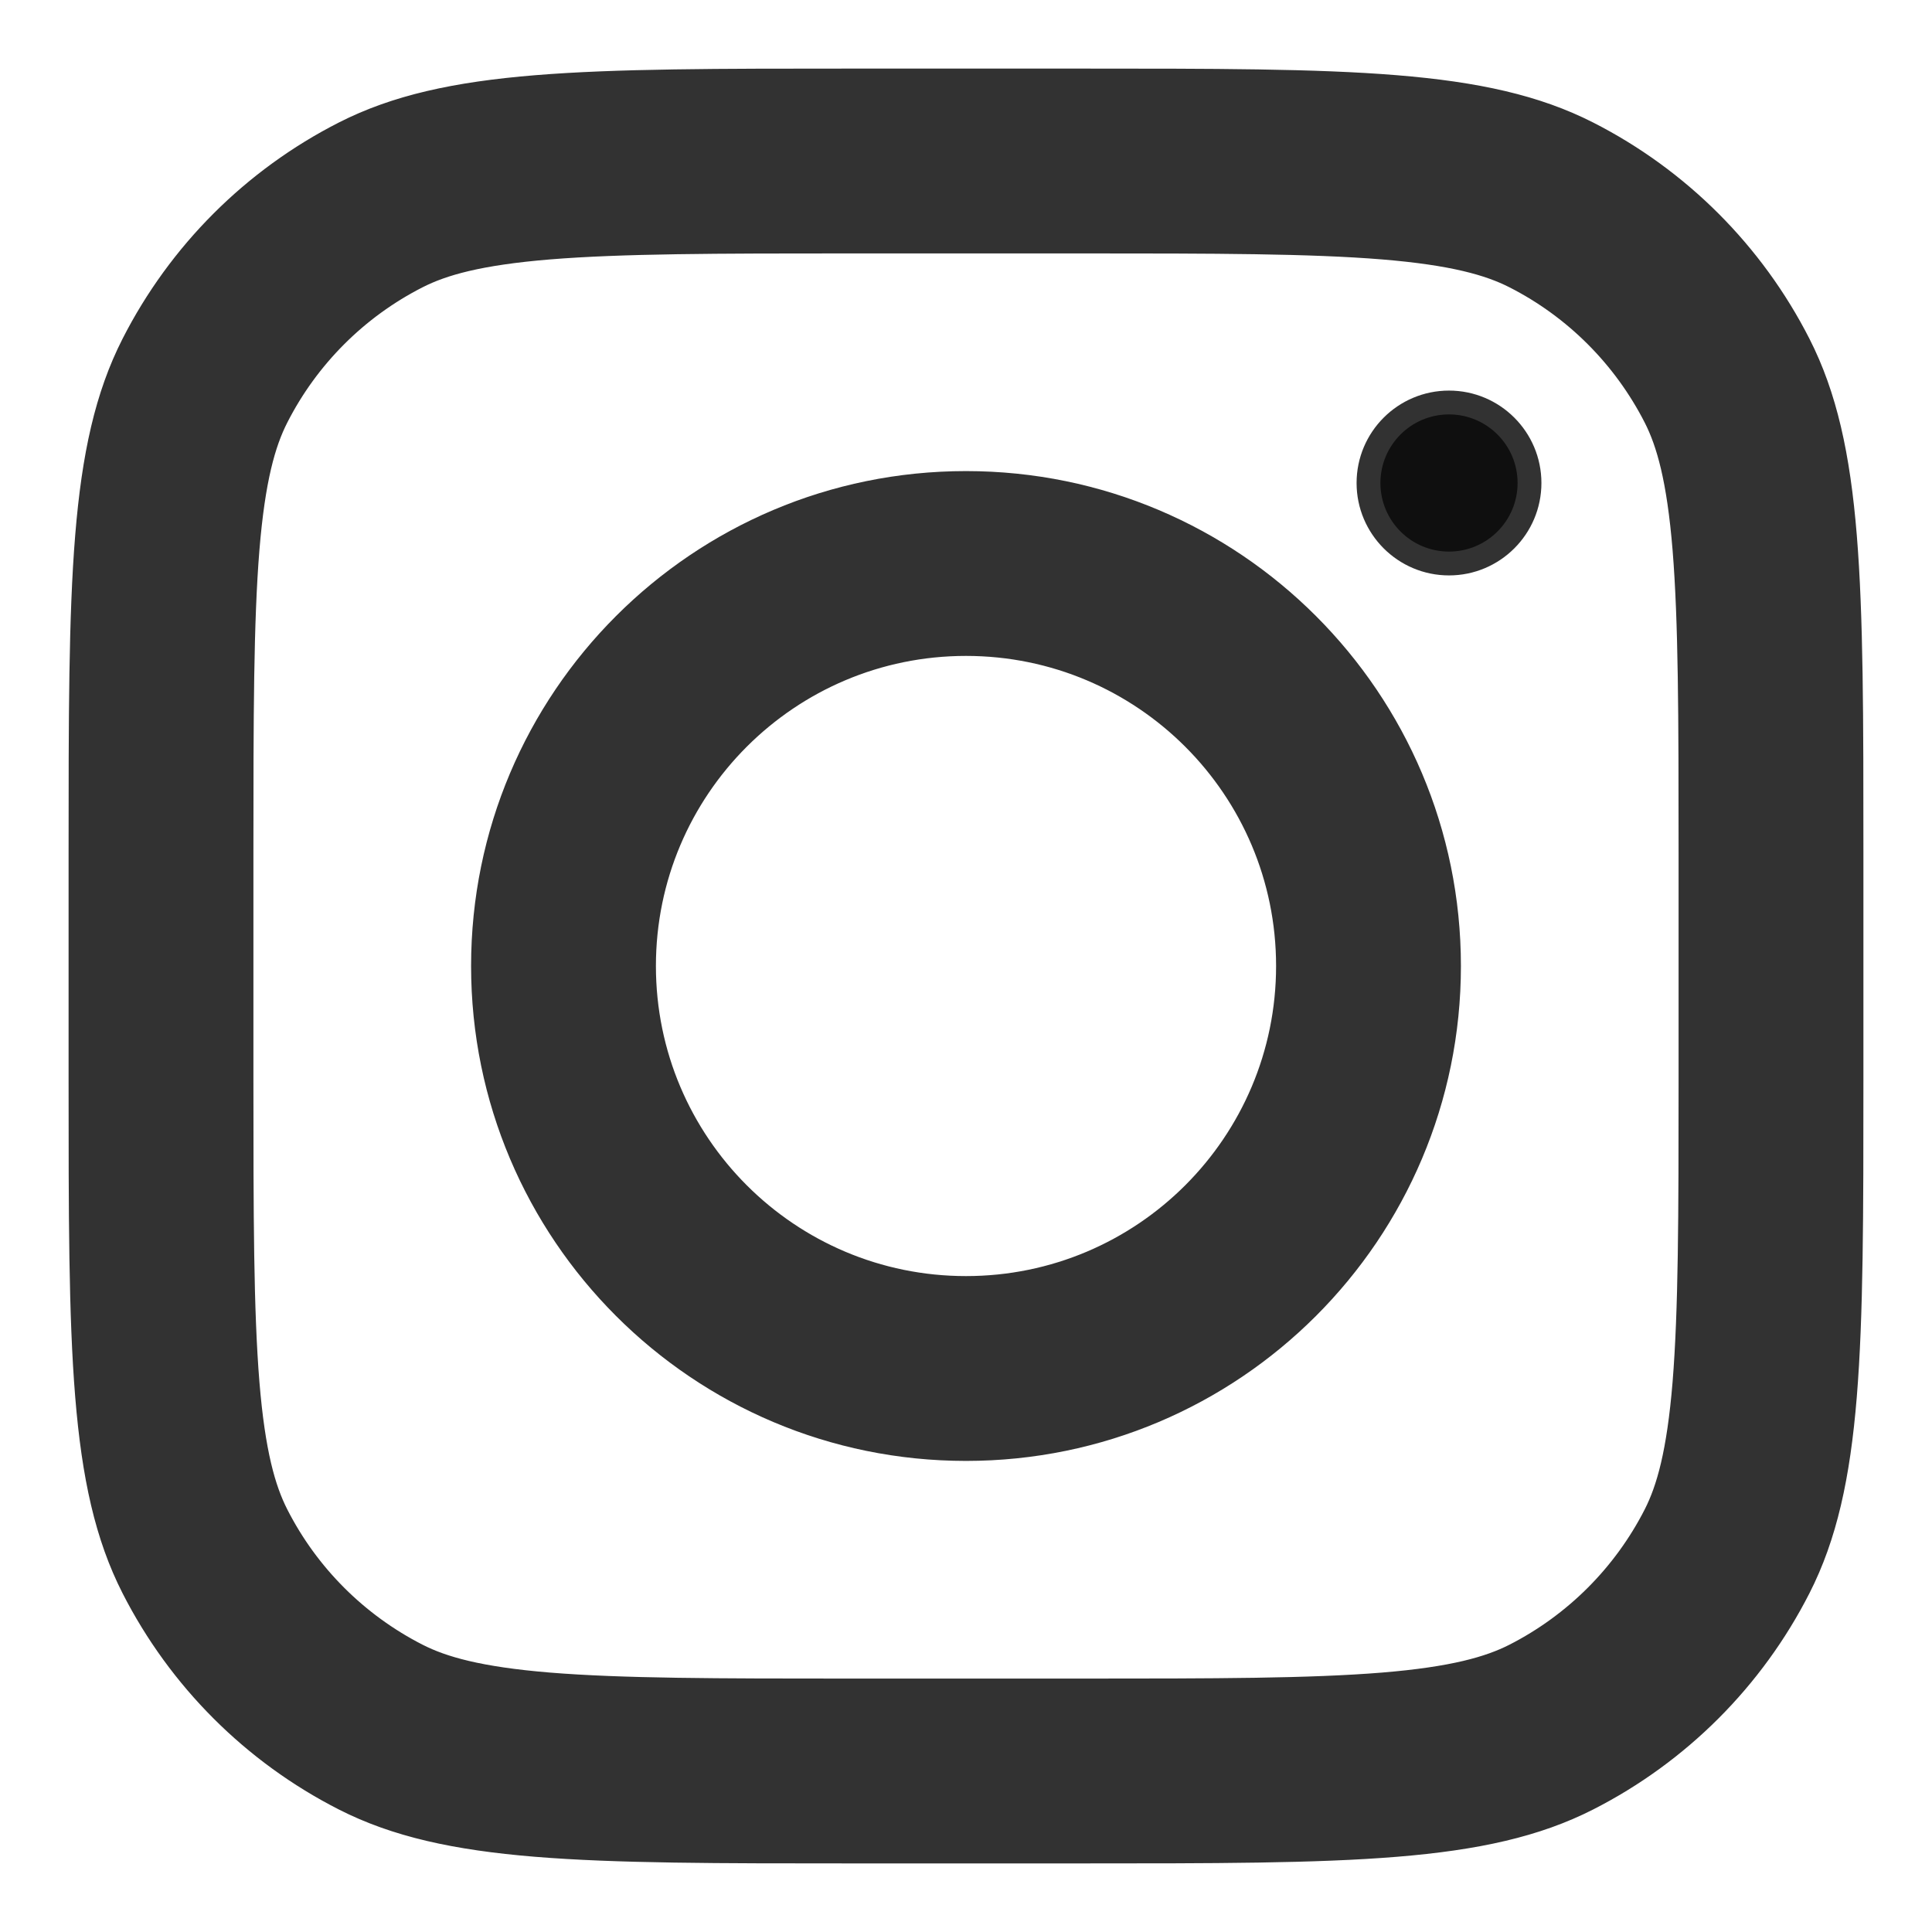
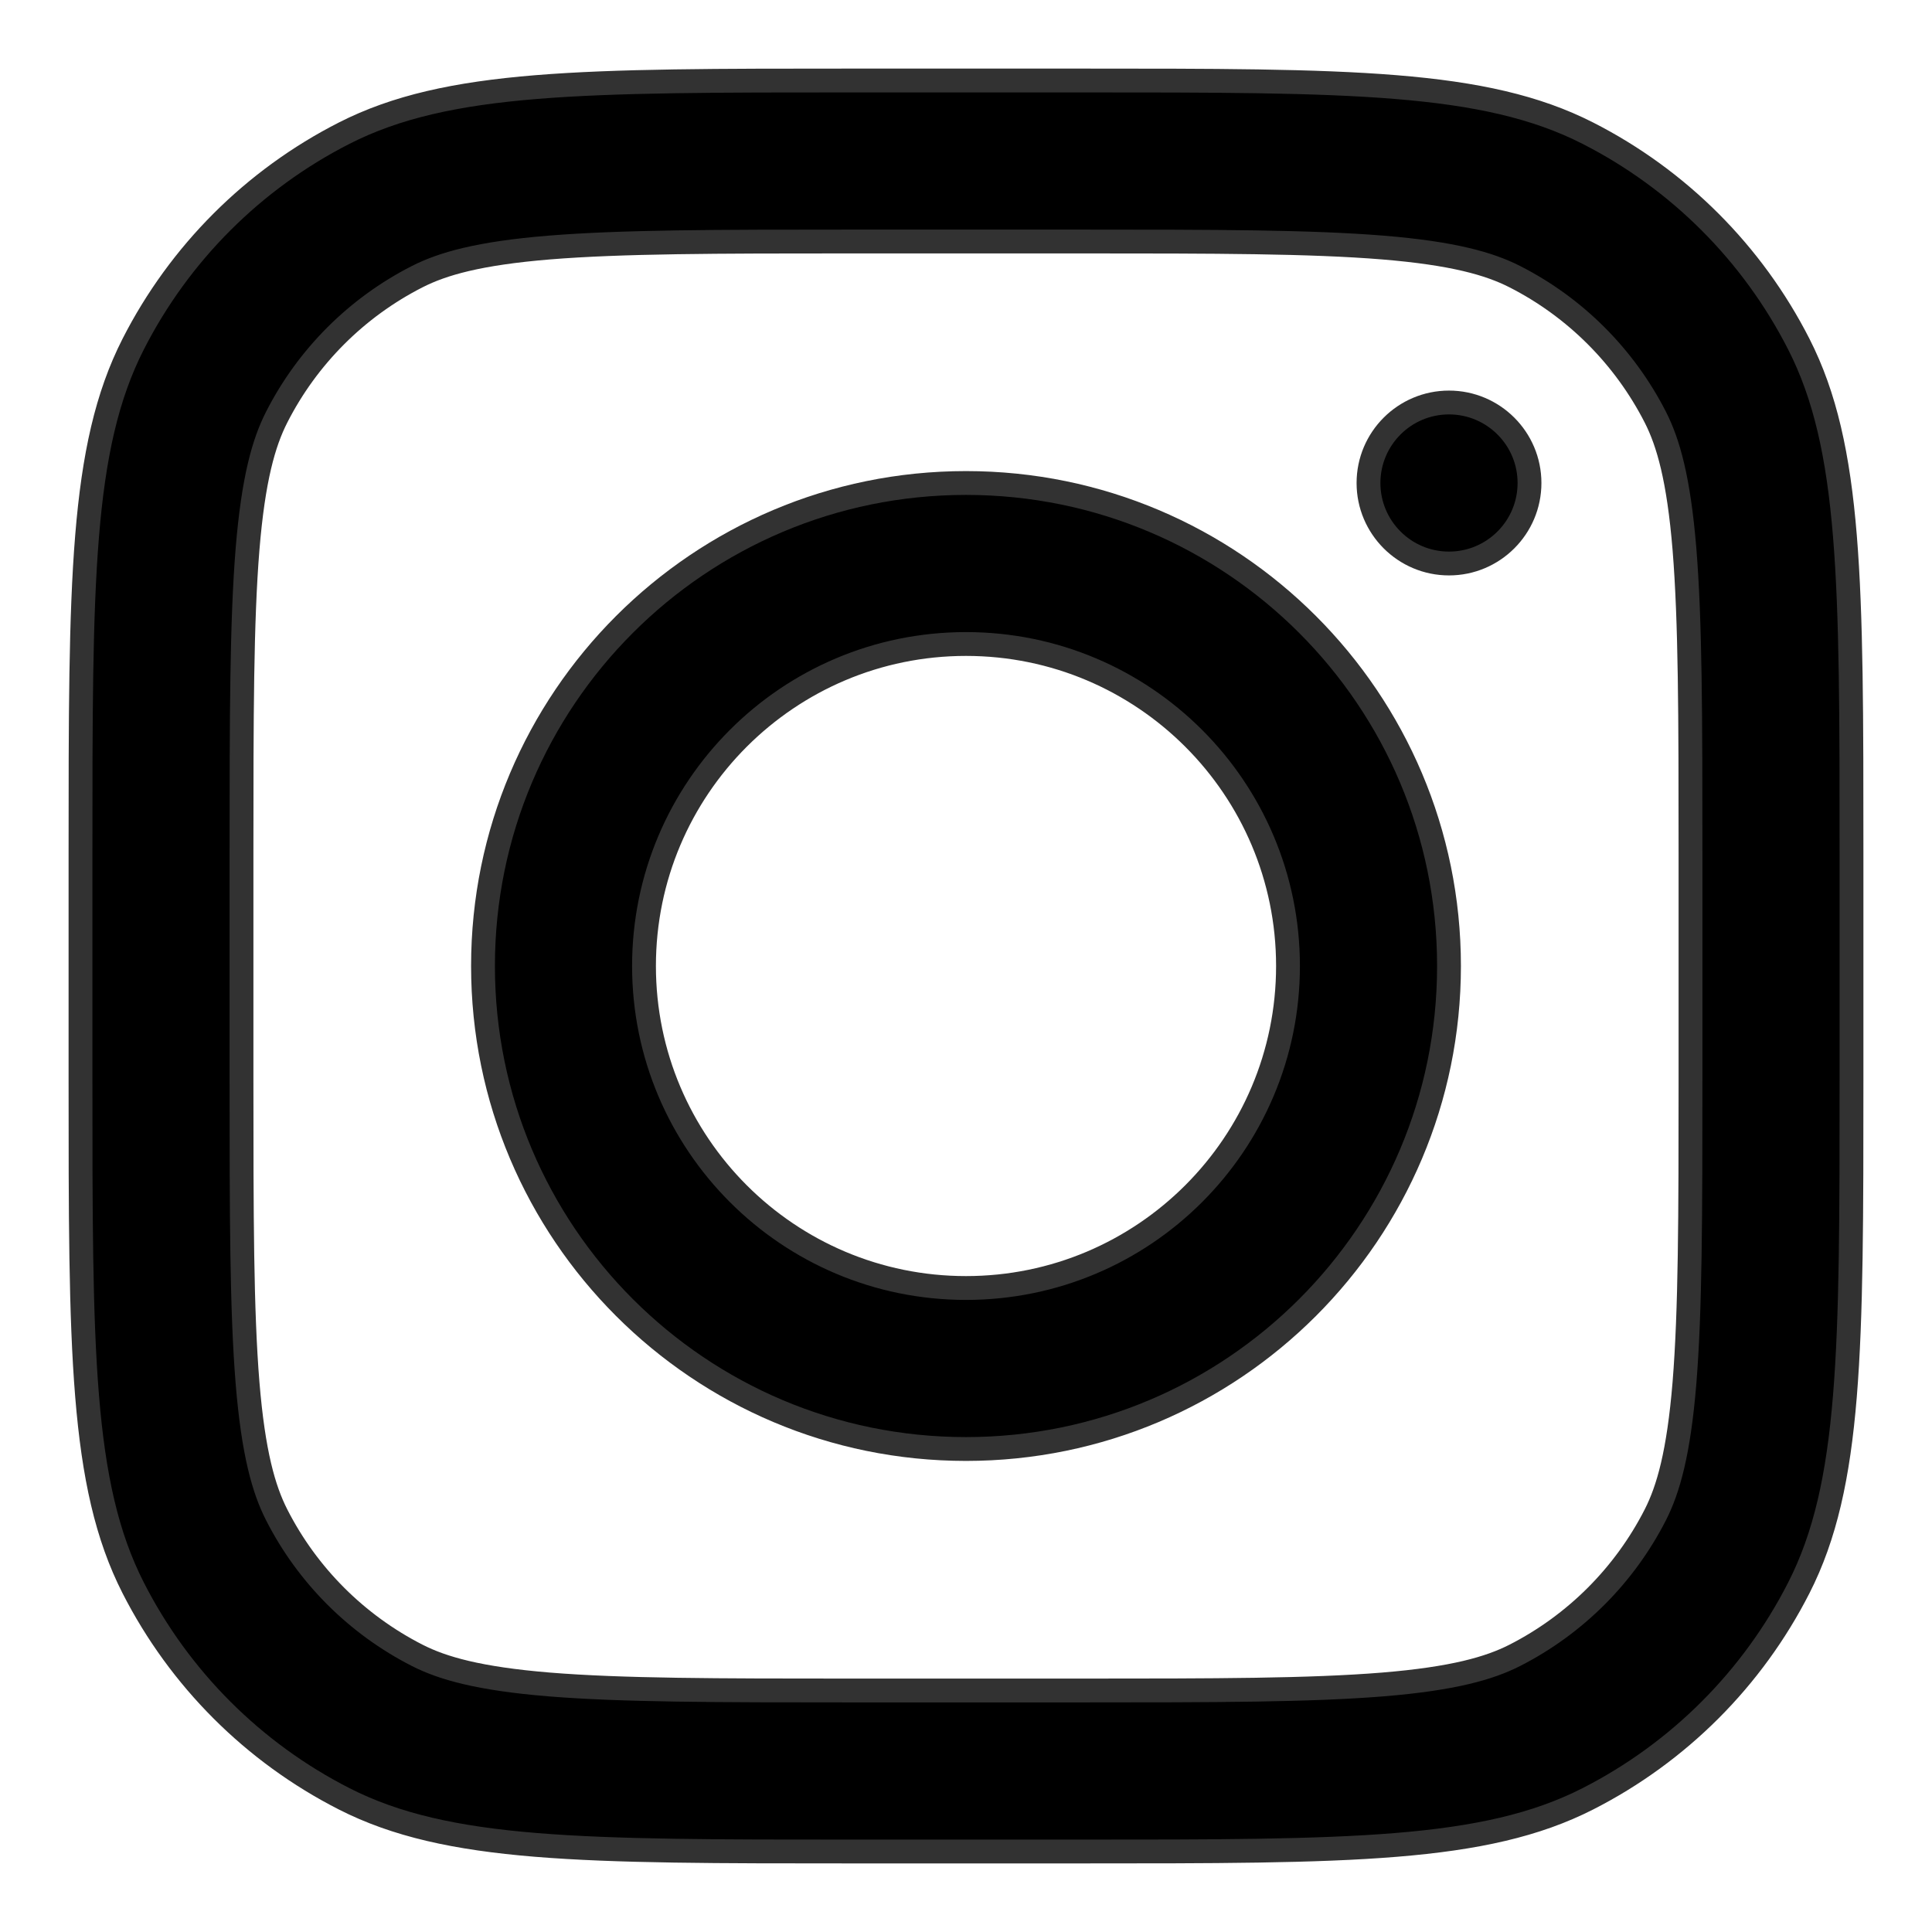
- <svg xmlns="http://www.w3.org/2000/svg" viewBox="0 0 24 24" fill="none" stroke="#323232" stroke-width="0.296">
+ <svg xmlns="http://www.w3.org/2000/svg" viewBox="0 0 24 24" fill="currentColor" stroke="#323232" stroke-width="0.296">
  <g id="SVGRepo_bgCarrier" stroke-width="0" />
  <g id="SVGRepo_tracerCarrier" stroke-linecap="round" stroke-linejoin="round" />
  <g id="SVGRepo_iconCarrier">
-     <path fill-rule="evenodd" clip-rule="evenodd" d="M12 18C15.314 18 18 15.314 18 12C18 8.686 15.314 6 12 6C8.686 6 6 8.686 6 12C6 15.314 8.686 18 12 18ZM12 16C14.209 16 16 14.209 16 12C16 9.791 14.209 8 12 8C9.791 8 8 9.791 8 12C8 14.209 9.791 16 12 16Z" fill="#323232" />
-     <path d="M18 5C17.448 5 17 5.448 17 6C17 6.552 17.448 7 18 7C18.552 7 19 6.552 19 6C19 5.448 18.552 5 18 5Z" fill="#0F0F0F" />
-     <path fill-rule="evenodd" clip-rule="evenodd" d="M1.654 4.276C1 5.56 1 7.24 1 10.6V13.4C1 16.76 1 18.441 1.654 19.724C2.229 20.853 3.147 21.771 4.276 22.346C5.56 23 7.24 23 10.6 23H13.4C16.76 23 18.441 23 19.724 22.346C20.853 21.771 21.771 20.853 22.346 19.724C23 18.441 23 16.76 23 13.4V10.6C23 7.24 23 5.56 22.346 4.276C21.771 3.147 20.853 2.229 19.724 1.654C18.441 1 16.76 1 13.4 1H10.6C7.24 1 5.56 1 4.276 1.654C3.147 2.229 2.229 3.147 1.654 4.276ZM13.4 3H10.6C8.887 3 7.722 3.002 6.822 3.075C5.945 3.147 5.497 3.277 5.184 3.436C4.431 3.819 3.819 4.431 3.436 5.184C3.277 5.497 3.147 5.945 3.075 6.822C3.002 7.722 3 8.887 3 10.6V13.4C3 15.113 3.002 16.278 3.075 17.178C3.147 18.055 3.277 18.503 3.436 18.816C3.819 19.569 4.431 20.18 5.184 20.564C5.497 20.723 5.945 20.853 6.822 20.925C7.722 20.998 8.887 21 10.6 21H13.4C15.113 21 16.278 20.998 17.178 20.925C18.055 20.853 18.503 20.723 18.816 20.564C19.569 20.18 20.18 19.569 20.564 18.816C20.723 18.503 20.853 18.055 20.925 17.178C20.998 16.278 21 15.113 21 13.4V10.6C21 8.887 20.998 7.722 20.925 6.822C20.853 5.945 20.723 5.497 20.564 5.184C20.18 4.431 19.569 3.819 18.816 3.436C18.503 3.277 18.055 3.147 17.178 3.075C16.278 3.002 15.113 3 13.4 3Z" fill="#323232" />
+     <path fill-rule="evenodd" clip-rule="evenodd" d="M12 18C15.314 18 18 15.314 18 12C18 8.686 15.314 6 12 6C8.686 6 6 8.686 6 12C6 15.314 8.686 18 12 18ZM12 16C14.209 16 16 14.209 16 12C16 9.791 14.209 8 12 8C9.791 8 8 9.791 8 12C8 14.209 9.791 16 12 16Z" />
+     <path d="M18 5C17.448 5 17 5.448 17 6C17 6.552 17.448 7 18 7C18.552 7 19 6.552 19 6C19 5.448 18.552 5 18 5Z" />
+     <path fill-rule="evenodd" clip-rule="evenodd" d="M1.654 4.276C1 5.56 1 7.24 1 10.6V13.4C1 16.76 1 18.441 1.654 19.724C2.229 20.853 3.147 21.771 4.276 22.346C5.56 23 7.24 23 10.6 23H13.4C16.76 23 18.441 23 19.724 22.346C20.853 21.771 21.771 20.853 22.346 19.724C23 18.441 23 16.76 23 13.4V10.6C23 7.24 23 5.56 22.346 4.276C21.771 3.147 20.853 2.229 19.724 1.654C18.441 1 16.76 1 13.4 1H10.6C7.24 1 5.56 1 4.276 1.654C3.147 2.229 2.229 3.147 1.654 4.276ZM13.4 3H10.6C8.887 3 7.722 3.002 6.822 3.075C5.945 3.147 5.497 3.277 5.184 3.436C4.431 3.819 3.819 4.431 3.436 5.184C3.277 5.497 3.147 5.945 3.075 6.822C3.002 7.722 3 8.887 3 10.6V13.4C3 15.113 3.002 16.278 3.075 17.178C3.147 18.055 3.277 18.503 3.436 18.816C3.819 19.569 4.431 20.18 5.184 20.564C5.497 20.723 5.945 20.853 6.822 20.925C7.722 20.998 8.887 21 10.6 21H13.4C15.113 21 16.278 20.998 17.178 20.925C18.055 20.853 18.503 20.723 18.816 20.564C19.569 20.18 20.18 19.569 20.564 18.816C20.723 18.503 20.853 18.055 20.925 17.178C20.998 16.278 21 15.113 21 13.4V10.6C21 8.887 20.998 7.722 20.925 6.822C20.853 5.945 20.723 5.497 20.564 5.184C20.18 4.431 19.569 3.819 18.816 3.436C18.503 3.277 18.055 3.147 17.178 3.075C16.278 3.002 15.113 3 13.4 3Z" />
  </g>
</svg>
